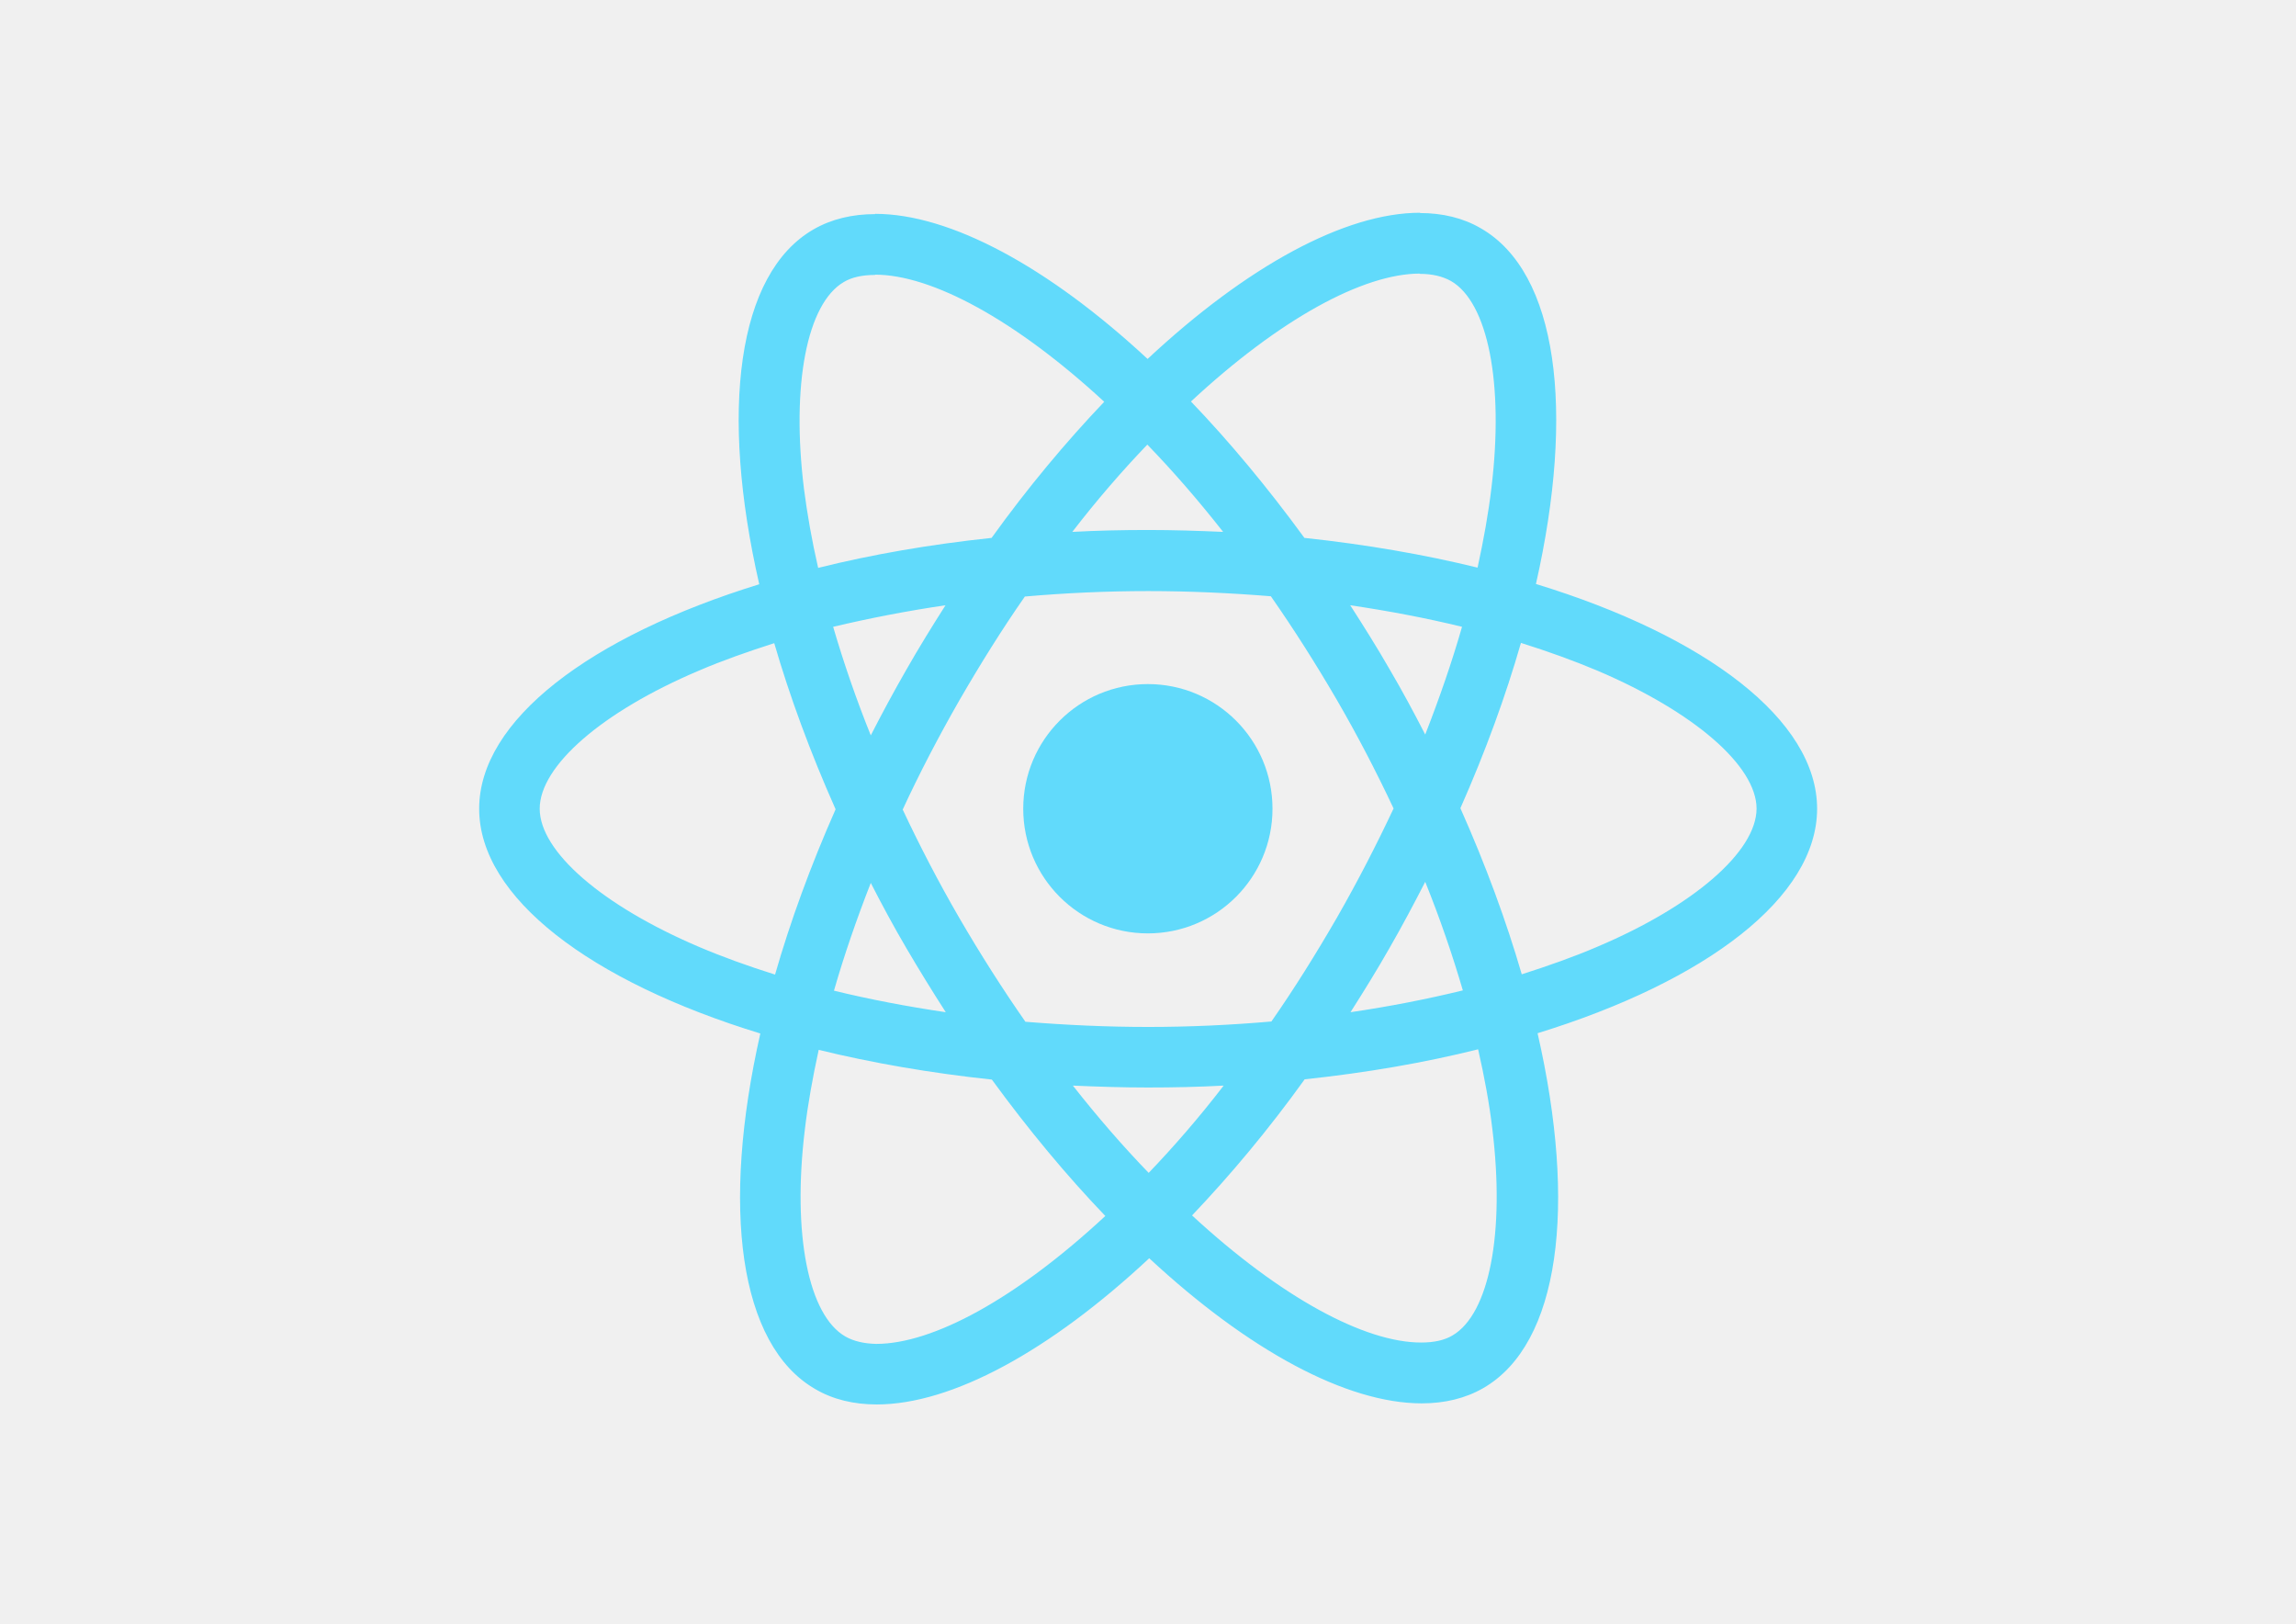
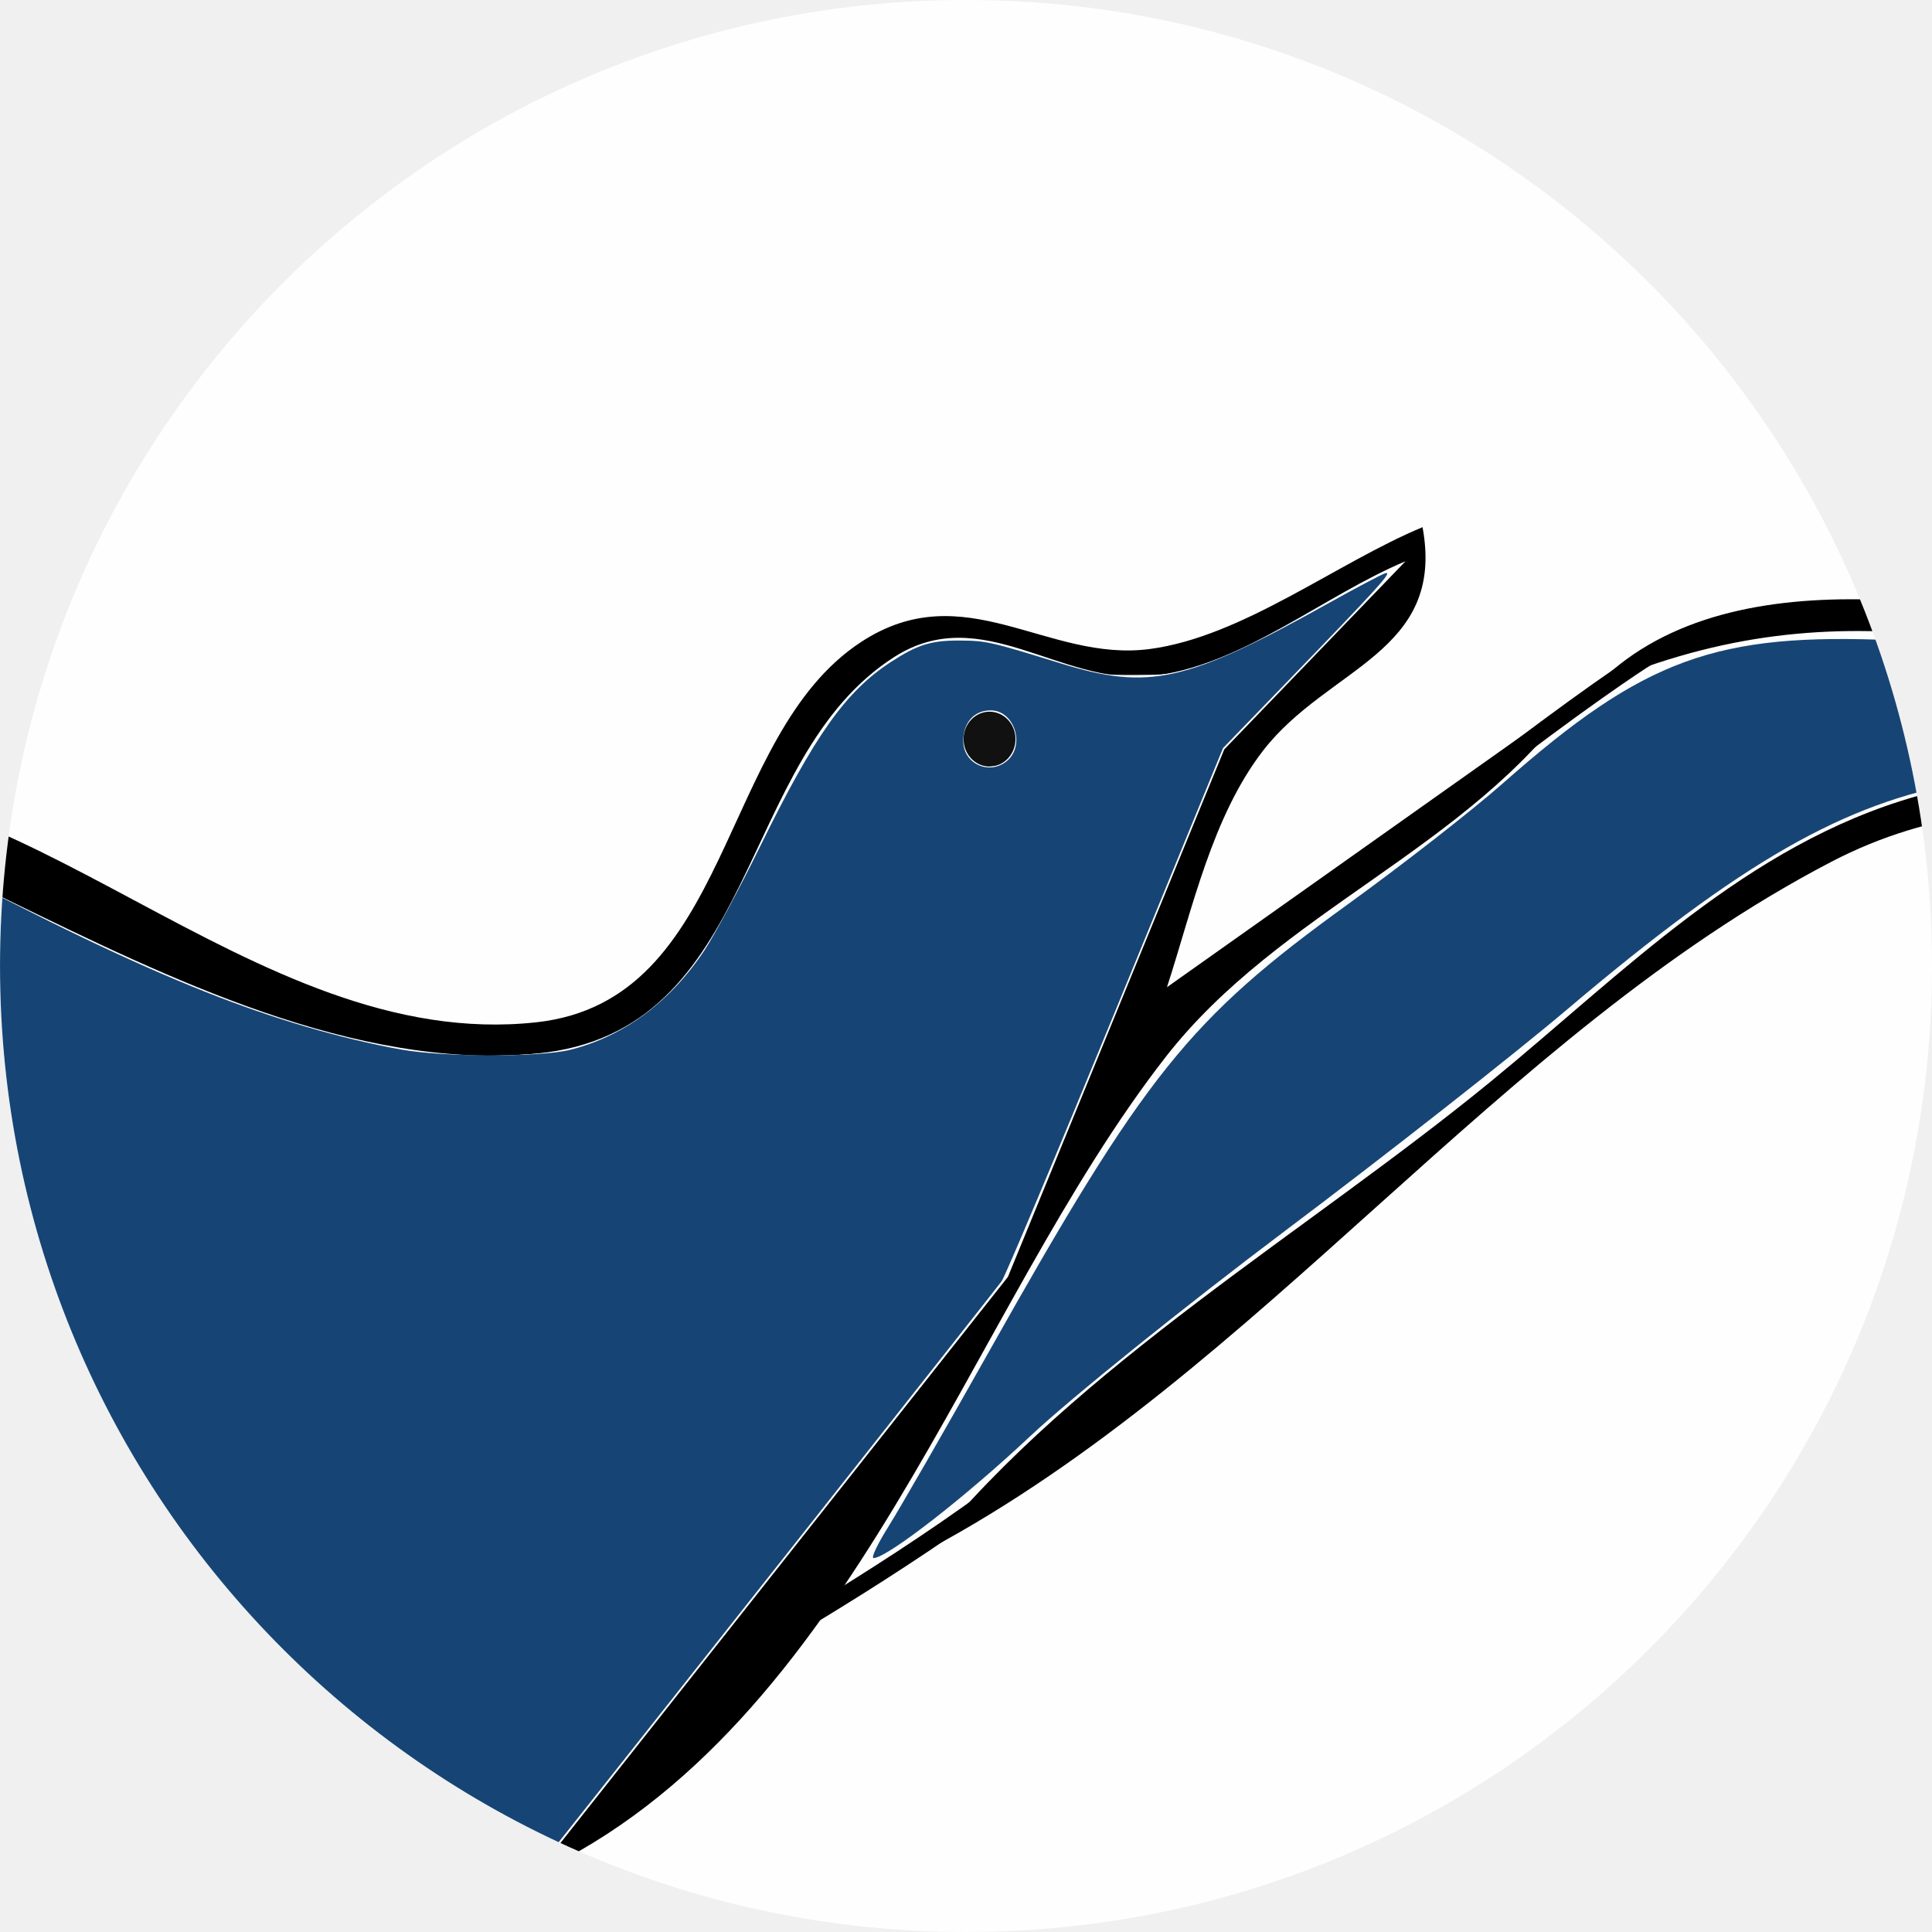
- <svg xmlns="http://www.w3.org/2000/svg" viewBox="0 0 841.9 595.3">
-   <g fill="#61DAFB">
-     <path d="M666.3 296.5c0-32.5-40.7-63.3-103.1-82.4 14.4-63.6 8-114.2-20.2-130.4-6.5-3.8-14.1-5.6-22.4-5.6v22.3c4.6 0 8.3.9 11.4 2.6 13.6 7.8 19.5 37.5 14.9 75.7-1.1 9.4-2.9 19.3-5.1 29.4-19.6-4.8-41-8.5-63.5-10.9-13.5-18.5-27.5-35.3-41.6-50 32.6-30.3 63.2-46.9 84-46.9V78c-27.5 0-63.5 19.6-99.9 53.6-36.4-33.8-72.4-53.2-99.9-53.2v22.3c20.7 0 51.4 16.5 84 46.6-14 14.7-28 31.4-41.3 49.9-22.6 2.4-44 6.1-63.6 11-2.3-10-4-19.7-5.2-29-4.7-38.2 1.1-67.9 14.6-75.8 3-1.8 6.9-2.6 11.5-2.6V78.5c-8.4 0-16 1.8-22.6 5.6-28.1 16.2-34.4 66.7-19.9 130.1-62.2 19.2-102.7 49.9-102.7 82.3 0 32.5 40.7 63.3 103.1 82.4-14.4 63.6-8 114.2 20.2 130.4 6.5 3.8 14.1 5.6 22.5 5.6 27.5 0 63.5-19.6 99.9-53.6 36.4 33.8 72.4 53.2 99.9 53.2 8.4 0 16-1.8 22.6-5.6 28.1-16.2 34.4-66.7 19.9-130.1 62-19.1 102.5-49.9 102.5-82.3zm-130.2-66.7c-3.7 12.9-8.3 26.2-13.5 39.5-4.1-8-8.4-16-13.1-24-4.6-8-9.5-15.8-14.4-23.4 14.2 2.1 27.9 4.7 41 7.9zm-45.8 106.5c-7.8 13.5-15.8 26.3-24.1 38.2-14.9 1.3-30 2-45.2 2-15.1 0-30.2-.7-45-1.9-8.3-11.9-16.4-24.6-24.2-38-7.6-13.1-14.5-26.4-20.8-39.8 6.2-13.4 13.2-26.8 20.7-39.9 7.8-13.5 15.8-26.3 24.1-38.2 14.9-1.3 30-2 45.2-2 15.1 0 30.2.7 45 1.9 8.3 11.9 16.4 24.6 24.2 38 7.6 13.1 14.5 26.4 20.8 39.8-6.3 13.4-13.2 26.8-20.7 39.9zm32.3-13c5.4 13.4 10 26.8 13.8 39.8-13.1 3.2-26.9 5.9-41.2 8 4.9-7.7 9.8-15.6 14.4-23.7 4.6-8 8.9-16.1 13-24.1zM421.2 430c-9.3-9.6-18.6-20.3-27.8-32 9 .4 18.2.7 27.5.7 9.4 0 18.7-.2 27.8-.7-9 11.7-18.3 22.4-27.5 32zm-74.4-58.9c-14.2-2.1-27.9-4.7-41-7.9 3.7-12.9 8.3-26.2 13.5-39.5 4.1 8 8.4 16 13.1 24 4.7 8 9.5 15.8 14.4 23.4zM420.7 163c9.3 9.6 18.6 20.3 27.8 32-9-.4-18.2-.7-27.5-.7-9.4 0-18.7.2-27.8.7 9-11.7 18.3-22.4 27.5-32zm-74 58.9c-4.9 7.7-9.8 15.6-14.4 23.7-4.6 8-8.9 16-13 24-5.4-13.4-10-26.8-13.8-39.8 13.1-3.1 26.9-5.8 41.2-7.9zm-90.5 125.2c-35.4-15.1-58.3-34.9-58.3-50.6 0-15.7 22.9-35.6 58.3-50.6 8.6-3.7 18-7 27.7-10.1 5.7 19.6 13.2 40 22.5 60.9-9.2 20.8-16.6 41.1-22.2 60.6-9.9-3.1-19.3-6.5-28-10.2zM310 490c-13.6-7.8-19.5-37.5-14.9-75.7 1.1-9.4 2.9-19.3 5.1-29.4 19.6 4.8 41 8.5 63.5 10.9 13.5 18.5 27.5 35.3 41.6 50-32.6 30.3-63.2 46.9-84 46.9-4.5-.1-8.3-1-11.3-2.7zm237.2-76.2c4.7 38.2-1.1 67.9-14.6 75.8-3 1.8-6.9 2.6-11.5 2.6-20.7 0-51.4-16.5-84-46.6 14-14.7 28-31.4 41.3-49.9 22.6-2.4 44-6.1 63.6-11 2.3 10.1 4.1 19.8 5.2 29.1zm38.5-66.7c-8.6 3.7-18 7-27.7 10.1-5.7-19.6-13.2-40-22.5-60.9 9.2-20.8 16.6-41.1 22.2-60.6 9.9 3.1 19.3 6.5 28.1 10.2 35.4 15.1 58.3 34.9 58.3 50.6-.1 15.7-23 35.6-58.4 50.6zM320.8 78.4z" />
-     <circle cx="420.9" cy="296.5" r="45.7" />
-     <path d="M520.5 78.1z" />
+ <svg xmlns="http://www.w3.org/2000/svg" version="1.1" id="svg69" width="86.254" height="86.253" viewBox="0 0 86.254 86.253">
+   <defs id="defs73">
+     <clipPath clipPathUnits="userSpaceOnUse" id="clipPath77017">
+       <circle style="opacity:0.93;fill:#ffffff;fill-opacity:1;stroke-width:1.126" id="circle77019" cx="193.207" cy="42.756" r="56.693" />
+     </clipPath>
+     <clipPath clipPathUnits="userSpaceOnUse" id="clipPath77021">
+       <circle style="opacity:0.93;fill:#ffffff;fill-opacity:1;stroke-width:1.126" id="circle77023" cx="193.207" cy="42.756" r="56.693" />
+     </clipPath>
+     <clipPath clipPathUnits="userSpaceOnUse" id="clipPath77025">
+       <circle style="opacity:0.93;fill:#ffffff;fill-opacity:1;stroke-width:1.126" id="circle77027" cx="193.207" cy="42.756" r="56.693" />
+     </clipPath>
+     <clipPath clipPathUnits="userSpaceOnUse" id="clipPath77029">
+       <circle style="opacity:0.93;fill:#ffffff;fill-opacity:1;stroke-width:1.126" id="circle77031" cx="193.207" cy="42.756" r="56.693" />
+     </clipPath>
+     <clipPath clipPathUnits="userSpaceOnUse" id="clipPath77033">
+       <circle style="opacity:0.93;fill:#ffffff;fill-opacity:1;stroke-width:1.126" id="circle77035" cx="193.207" cy="42.756" r="56.693" />
+     </clipPath>
+     <clipPath clipPathUnits="userSpaceOnUse" id="clipPath77037">
+       <circle style="opacity:0.93;fill:#ffffff;fill-opacity:1;stroke-width:1.126" id="circle77039" cx="193.207" cy="42.756" r="56.693" />
+     </clipPath>
+     <clipPath clipPathUnits="userSpaceOnUse" id="clipPath77041">
+       <circle style="opacity:0.93;fill:#ffffff;fill-opacity:1;stroke-width:1.126" id="circle77043" cx="193.207" cy="42.756" r="56.693" />
+     </clipPath>
+     <clipPath clipPathUnits="userSpaceOnUse" id="clipPath77045">
+       <circle style="opacity:0.93;fill:#ffffff;fill-opacity:1;stroke-width:1.126" id="circle77047" cx="193.207" cy="42.756" r="56.693" />
+     </clipPath>
+     <clipPath clipPathUnits="userSpaceOnUse" id="clipPath77049">
+       <circle style="opacity:0.93;fill:#ffffff;fill-opacity:1;stroke-width:1.126" id="circle77051" cx="193.207" cy="42.756" r="56.693" />
+     </clipPath>
+     <clipPath clipPathUnits="userSpaceOnUse" id="clipPath77053">
+       <circle style="opacity:0.93;fill:#ffffff;fill-opacity:1;stroke-width:1.126" id="circle77055" cx="193.207" cy="42.756" r="56.693" />
+     </clipPath>
+     <clipPath clipPathUnits="userSpaceOnUse" id="clipPath77057">
+       <circle style="opacity:0.93;fill:#ffffff;fill-opacity:1;stroke-width:1.126" id="circle77059" cx="193.207" cy="42.756" r="56.693" />
+     </clipPath>
+   </defs>
+   <g id="g75" transform="translate(-138.1909,-6.152733)">
+     <circle style="opacity:0.93;fill:#ffffff;fill-opacity:1;stroke-width:0.856" id="circle76927" cx="181.318" cy="49.279" r="43.127" />
+     <path style="fill:#000000;stroke:none" d="m 23,49 v 1 c 21.368,3.144 41.453,8.403 63,1.653 12.523,-3.923 23.598,-15.207 36,-17.91 5.223,-1.139 10.561,2.99 15,5.15 9.266,4.509 20.358,10.014 31,9.002 13.189,-1.254 11.606,-17.296 21.015,-23.287 5.085,-3.237 9.692,1.659 14.985,1.136 5.284,-0.522 10.167,-4.72 15,-6.743 L 208.363,30.043 195.666,61 168,96 C 186.578,87.337 193.274,63.038 204.928,48.09 211.64,39.481 222.676,35.902 229,27 l -24,17 c 1.491,-4.583 2.653,-10.026 5.649,-13.895 C 214.443,25.206 221.361,24.368 220,17 c -5.05,2.103 -10.555,6.426 -16,7.15 -6.037,0.803 -10.868,-4.399 -16.957,-0.407 C 178.63,29.257 179.541,44.788 168,46.057 151.159,47.91 137.42,29.837 122,32.228 108.911,34.258 97.165,46.84 84,50.572 62.554,56.65 44.239,50.735 23,49 M 231,26 c 14.726,-6.009 25.036,-1.124 40,0.714 11.933,1.466 34.82,-1.844 46.45,-4.709 L 308,25 c -10.306,3.274 -22.117,7.279 -33,7.545 -8.463,0.207 -17.666,-2.122 -26,0.244 -9.989,2.835 -17.224,10.384 -25,16.748 -10.746,8.796 -24.235,16.627 -33,27.463 19.517,-10.444 33.429,-30.173 53,-40.366 11.835,-6.164 23.549,-1.156 36,-2.934 C 299.428,30.924 318.237,19.164 338,19 v 0 c -26.01,0.003 -49.781,10.335 -76,4.576 -9.568,-2.102 -24.841,-5.24 -32.326,3.271 M 4,37 c 2.264,7.877 10.666,10.867 18,12 V 48 L 4,37 m 49,27 v 1 c 13.025,0.269 25.337,2.286 38,-2.464 8.024,-3.01 23.597,-14.438 32,-11.957 8.241,2.434 11.855,11.86 16,18.421 1.395,-8.376 -9.726,-20.136 -18,-20.37 C 110.233,48.324 97.21,58.648 87,62.138 75.485,66.074 64.75,64.097 53,64 M 25,54 v 1 c 8.122,4.74 17.512,8.586 27,9 v -1 z" id="path11431" clip-path="url(#clipPath77057)" transform="matrix(0.7607063,0,0,0.7607063,34.34482,16.75614)" />
+     <path style="fill:#000000;stroke:#000000;stroke-width:1px;stroke-linecap:butt;stroke-linejoin:miter;stroke-opacity:1" d="m 225.335,30.24 c 5.489,-4.154 7.983,-5.687 7.983,-5.687" id="path13196" clip-path="url(#clipPath77053)" transform="matrix(0.7607063,0,0,0.7607063,34.34482,16.75614)" />
+     <ellipse style="opacity:0.93;fill:#000000" id="path13777" cx="194.587" cy="29.438" rx="1.524" ry="1.61" clip-path="url(#clipPath77049)" transform="matrix(0.7607063,0,0,0.7607063,34.34482,16.75614)" />
+     <path style="fill:none;stroke:#000000;stroke-width:1px;stroke-linecap:butt;stroke-linejoin:miter;stroke-opacity:1" d="M 138.54,66.023 C 139.379,97.432 168,96 168,96" id="path51380" clip-path="url(#clipPath77045)" transform="matrix(0.7607063,0,0,0.7607063,34.34482,16.75614)" />
+     <path style="fill:none;stroke:#000000;stroke-width:1px;stroke-linecap:butt;stroke-linejoin:miter;stroke-opacity:1" d="m 81.231,52.218 c 1.635,4.697 5.357,10.394 5.357,10.394" id="path51977" clip-path="url(#clipPath77041)" />
+     <path style="opacity:0.93;fill:#ffffff;fill-opacity:0.99;stroke-width:0.195" d="M 165.234,95.299 C 158.154,94.712 151.646,91.892 147.253,87.509 142.516,82.781 139.904,76.454 139.268,68.164 139.157,66.714 138.925,65 138.754,64.355 c -1.417,-5.314 -6.82,-11.584 -12.289,-14.261 -2.361,-1.156 -3.651,-1.462 -6.172,-1.462 -4.923,0 -9.253,1.484 -18.828,6.455 -6.713,3.485 -10.738,5.466 -12.813,6.306 l -1.64,0.664 -0.832,-1.293 c -0.944,-1.467 -3.953,-7.324 -3.953,-7.695 0,-0.143 0.827,-0.472 2.002,-0.796 4.453,-1.229 9.129,-3.386 14.795,-6.824 1.665,-1.01 4.873,-2.961 7.129,-4.334 6.805,-4.143 12.526,-6.699 16.43,-7.342 2.698,-0.444 5.328,0.371 10.945,3.392 11.668,6.276 20.744,9.734 28.079,10.698 2.289,0.301 7.251,0.139 8.78,-0.287 2.874,-0.8 5.399,-2.686 7.326,-5.474 0.561,-0.811 2.022,-3.519 3.246,-6.018 1.224,-2.498 2.687,-5.29 3.25,-6.203 1.301,-2.11 3.733,-4.556 5.44,-5.472 1.195,-0.641 1.379,-0.681 3.125,-0.681 1.68,0 2.152,0.093 4.98,0.977 3.069,0.959 3.169,0.976 5.566,0.965 2.183,-0.011 2.596,-0.07 3.906,-0.562 1.768,-0.664 3.92,-1.727 6.543,-3.234 2.465,-1.416 4.018,-2.201 4.131,-2.087 0.049,0.048 -2.092,2.349 -4.756,5.112 l -4.844,5.024 -6.358,15.49 -6.358,15.49 -13.637,17.254 c -12.724,16.099 -13.678,17.255 -14.248,17.275 -0.336,0.012 -1.446,-0.048 -2.467,-0.133 z m 30.266,-64.435 c 0.455,-0.243 0.776,-1.155 0.647,-1.833 -0.127,-0.662 -0.919,-1.296 -1.62,-1.296 -1.295,0 -2.016,1.712 -1.172,2.783 0.452,0.573 1.427,0.73 2.145,0.346 z" id="path76208" clip-path="url(#clipPath77037)" transform="matrix(0.7607063,0,0,0.7607063,34.34482,16.75614)" />
+     <path style="opacity:0.93;fill:#ffffff;fill-opacity:0.99;stroke-width:0.195" d="m 165.234,95.299 c -10.273,-0.852 -18.527,-6.043 -22.649,-14.244 -1.924,-3.828 -2.894,-7.612 -3.321,-12.957 -0.11,-1.379 -0.34,-3.049 -0.512,-3.711 -1.368,-5.292 -6.747,-11.545 -12.288,-14.287 -2.343,-1.159 -3.639,-1.467 -6.172,-1.467 -4.915,0 -9.366,1.534 -19.024,6.556 -6.416,3.337 -10.524,5.357 -12.618,6.205 l -1.64,0.664 -0.832,-1.293 c -0.957,-1.486 -3.953,-7.326 -3.953,-7.704 0,-0.143 0.447,-0.364 1.025,-0.508 2.525,-0.629 5.958,-1.915 8.838,-3.313 2.978,-1.445 4.63,-2.399 14.062,-8.122 6.563,-3.982 10.883,-6 15.105,-7.057 1.666,-0.417 2.295,-0.489 3.333,-0.383 1.939,0.199 4.525,1.147 7.547,2.767 9.906,5.31 18.415,8.962 24.308,10.433 4.638,1.158 9.732,1.502 13.02,0.88 2.119,-0.401 4.446,-1.585 6.036,-3.072 1.77,-1.656 3.052,-3.683 5.536,-8.759 2.753,-5.622 3.81,-7.322 5.768,-9.27 2.138,-2.127 3.568,-2.878 5.675,-2.98 1.368,-0.067 1.867,0.015 4.004,0.652 4.925,1.469 5.017,1.486 7.227,1.394 2.848,-0.119 5.008,-0.945 10.059,-3.847 2.468,-1.418 4.018,-2.201 4.131,-2.087 0.049,0.049 -2.091,2.35 -4.756,5.115 l -4.844,5.027 -6.362,15.498 -6.362,15.498 -13.633,17.242 c -12.721,16.089 -13.673,17.243 -14.244,17.263 -0.336,0.012 -1.446,-0.048 -2.467,-0.133 z m 30.266,-64.435 c 0.455,-0.243 0.776,-1.155 0.647,-1.833 -0.18,-0.944 -1.341,-1.539 -2.29,-1.175 -0.402,0.154 -0.888,1.084 -0.888,1.698 0,0.789 0.708,1.501 1.492,1.501 0.375,0 0.843,-0.086 1.04,-0.191 z" id="path76247" clip-path="url(#clipPath77033)" transform="matrix(0.7607063,0,0,0.7607063,34.34482,16.75614)" />
+     <path style="opacity:0.93;fill:#05386b;fill-opacity:1;stroke-width:0.177" d="m 165.64,95.336 c -7.632,-0.648 -13.893,-3.329 -18.48,-7.914 -4.727,-4.724 -7.135,-10.634 -7.939,-19.484 -0.224,-2.469 -0.378,-3.33 -0.821,-4.596 -2.042,-5.838 -7.825,-11.767 -13.641,-13.988 -1.479,-0.565 -1.843,-0.631 -3.843,-0.701 -4.933,-0.173 -9.237,1.229 -18.738,6.102 -8.987,4.61 -11.326,5.764 -13.261,6.542 l -1.853,0.745 -0.316,-0.378 c -0.999,-1.196 -4.644,-8.297 -4.479,-8.726 0.045,-0.118 0.387,-0.27 0.759,-0.338 1.69,-0.311 6.217,-1.998 9.026,-3.364 3.373,-1.64 4.538,-2.303 10.799,-6.144 9.989,-6.128 14.497,-8.29 19.29,-9.25 2.664,-0.534 5.234,0.085 9.38,2.258 8.023,4.206 12.661,6.429 17.059,8.178 3.962,1.575 7.919,2.74 11.49,3.381 2.482,0.446 8.14,0.455 9.899,0.015 3.141,-0.785 5.886,-2.819 7.889,-5.848 0.585,-0.885 2.059,-3.636 3.275,-6.113 3.203,-6.527 5.008,-9.071 7.664,-10.802 1.567,-1.021 2.372,-1.27 4.066,-1.257 1.533,0.011 1.776,0.067 5.922,1.347 5.174,1.597 7.397,1.093 15.757,-3.572 1.569,-0.875 3.036,-1.65 3.262,-1.722 0.499,-0.158 -0.352,0.784 -5.693,6.306 l -3.823,3.952 -6.303,15.38 c -3.467,8.459 -6.477,15.618 -6.689,15.91 -0.331,0.456 -20.561,26.076 -25.406,32.176 l -1.687,2.124 z M 195.573,30.751 c 1.141,-0.898 0.496,-2.998 -0.922,-2.998 -0.977,0 -1.616,0.725 -1.605,1.82 0.013,1.302 1.492,1.991 2.527,1.177 z" id="path76401" clip-path="url(#clipPath77029)" transform="matrix(0.7607063,0,0,0.7607063,34.34482,16.75614)" />
+     <path style="fill:none;stroke:#000000;stroke-width:1px;stroke-linecap:butt;stroke-linejoin:miter;stroke-opacity:1" d="M 197.004,72.119 C 191,77 181.333,82.532 181.333,82.532" id="path76584" clip-path="url(#clipPath77025)" transform="matrix(0.7607063,0,0,0.7607063,34.34482,16.75614)" />
+     <path style="fill:none;stroke:#000000;stroke-width:1px;stroke-linecap:butt;stroke-linejoin:miter;stroke-opacity:1" d="m 275.831,33.495 c 0.595,-4.18 -1.205,-7.46 -1.205,-7.46" id="path76586" clip-path="url(#clipPath77021)" />
+     <path style="opacity:0.93;fill:#05386b;fill-opacity:1;stroke-width:0.5" d="m 188.67,75.625 c 0.65,-1.031 3.269,-5.588 5.82,-10.125 9.23,-16.42 11.797,-19.625 21.105,-26.352 3.214,-2.323 7.317,-5.524 9.118,-7.114 8.297,-7.324 12.499,-8.859 22.979,-8.395 3.34,0.148 9.088,0.856 12.809,1.579 3.712,0.721 8.363,1.449 10.335,1.617 3.929,0.335 4.144,0.548 4.158,4.11 l 0.007,1.694 -2.625,-0.302 c -6.589,-0.759 -17.279,-0.955 -20.595,-0.377 -7.035,1.225 -13.067,4.679 -23.28,13.33 -3.163,2.679 -10.591,8.512 -16.508,12.962 -5.917,4.45 -12.667,9.887 -15,12.081 -3.788,3.563 -8.423,7.169 -9.213,7.169 -0.16,0 0.241,-0.844 0.891,-1.875 z" id="path76625" clip-path="url(#clipPath77017)" transform="matrix(0.7607063,0,0,0.7607063,34.34482,16.75614)" />
  </g>
</svg>
